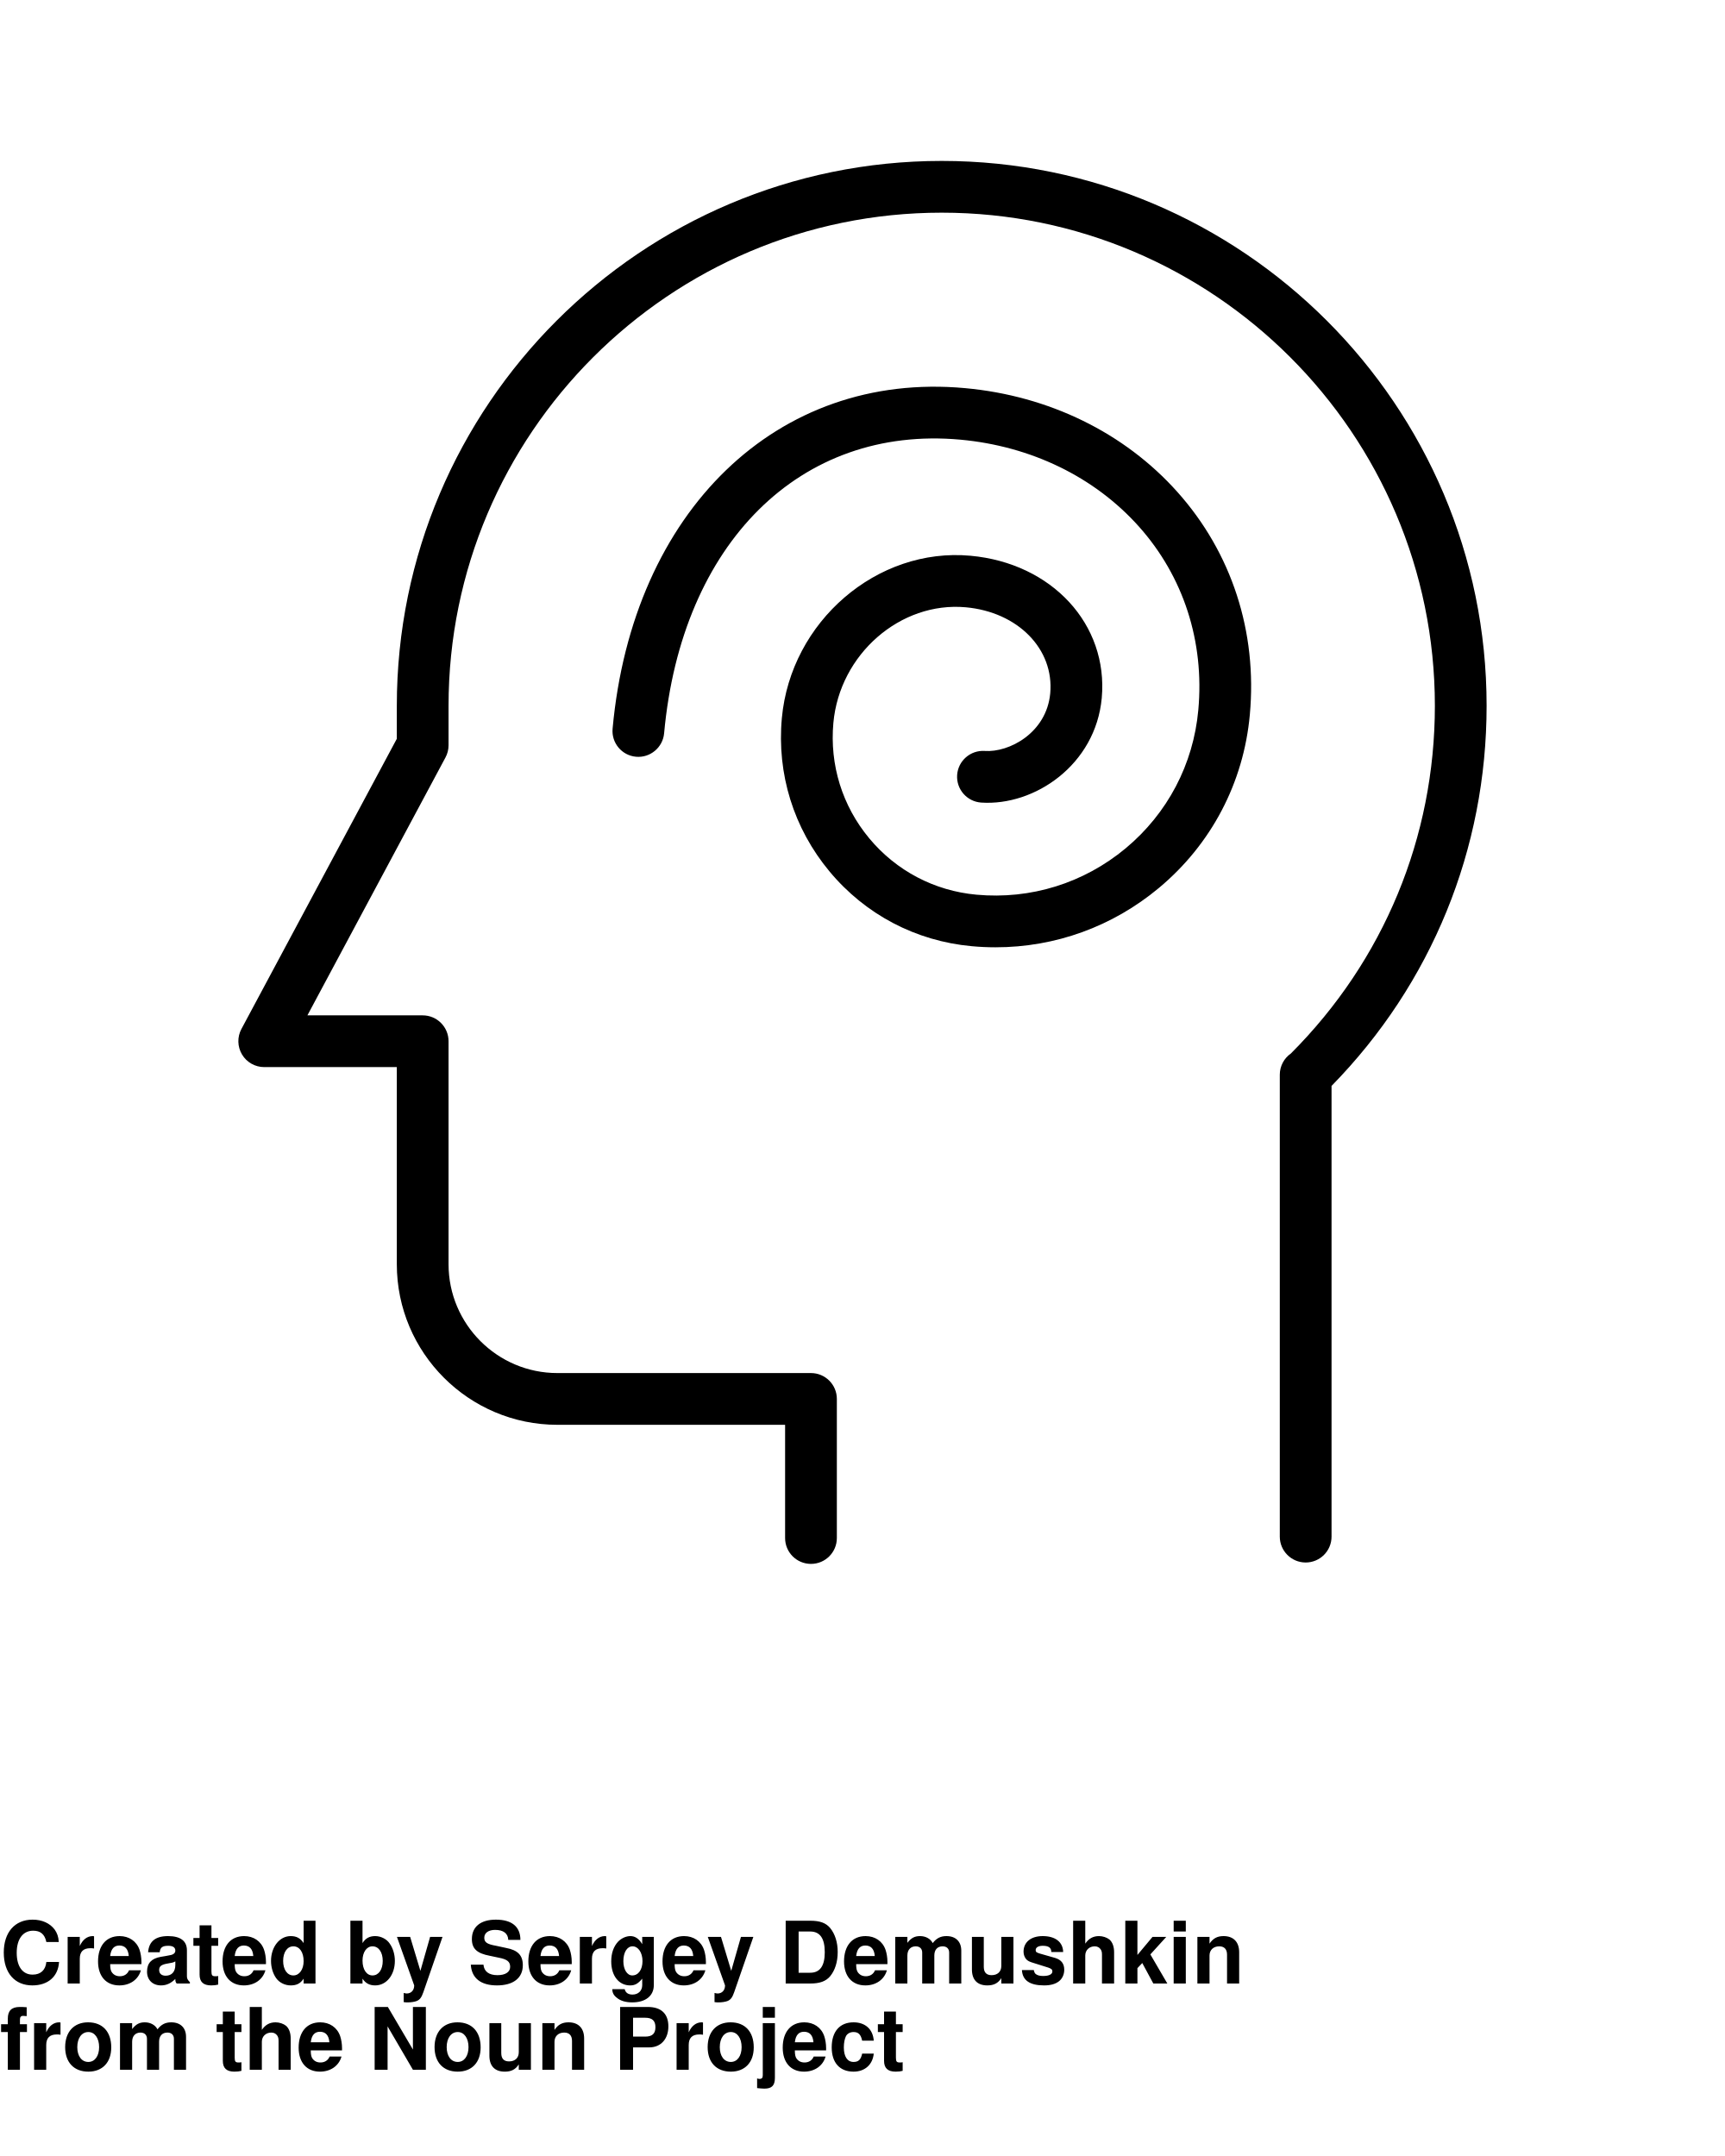
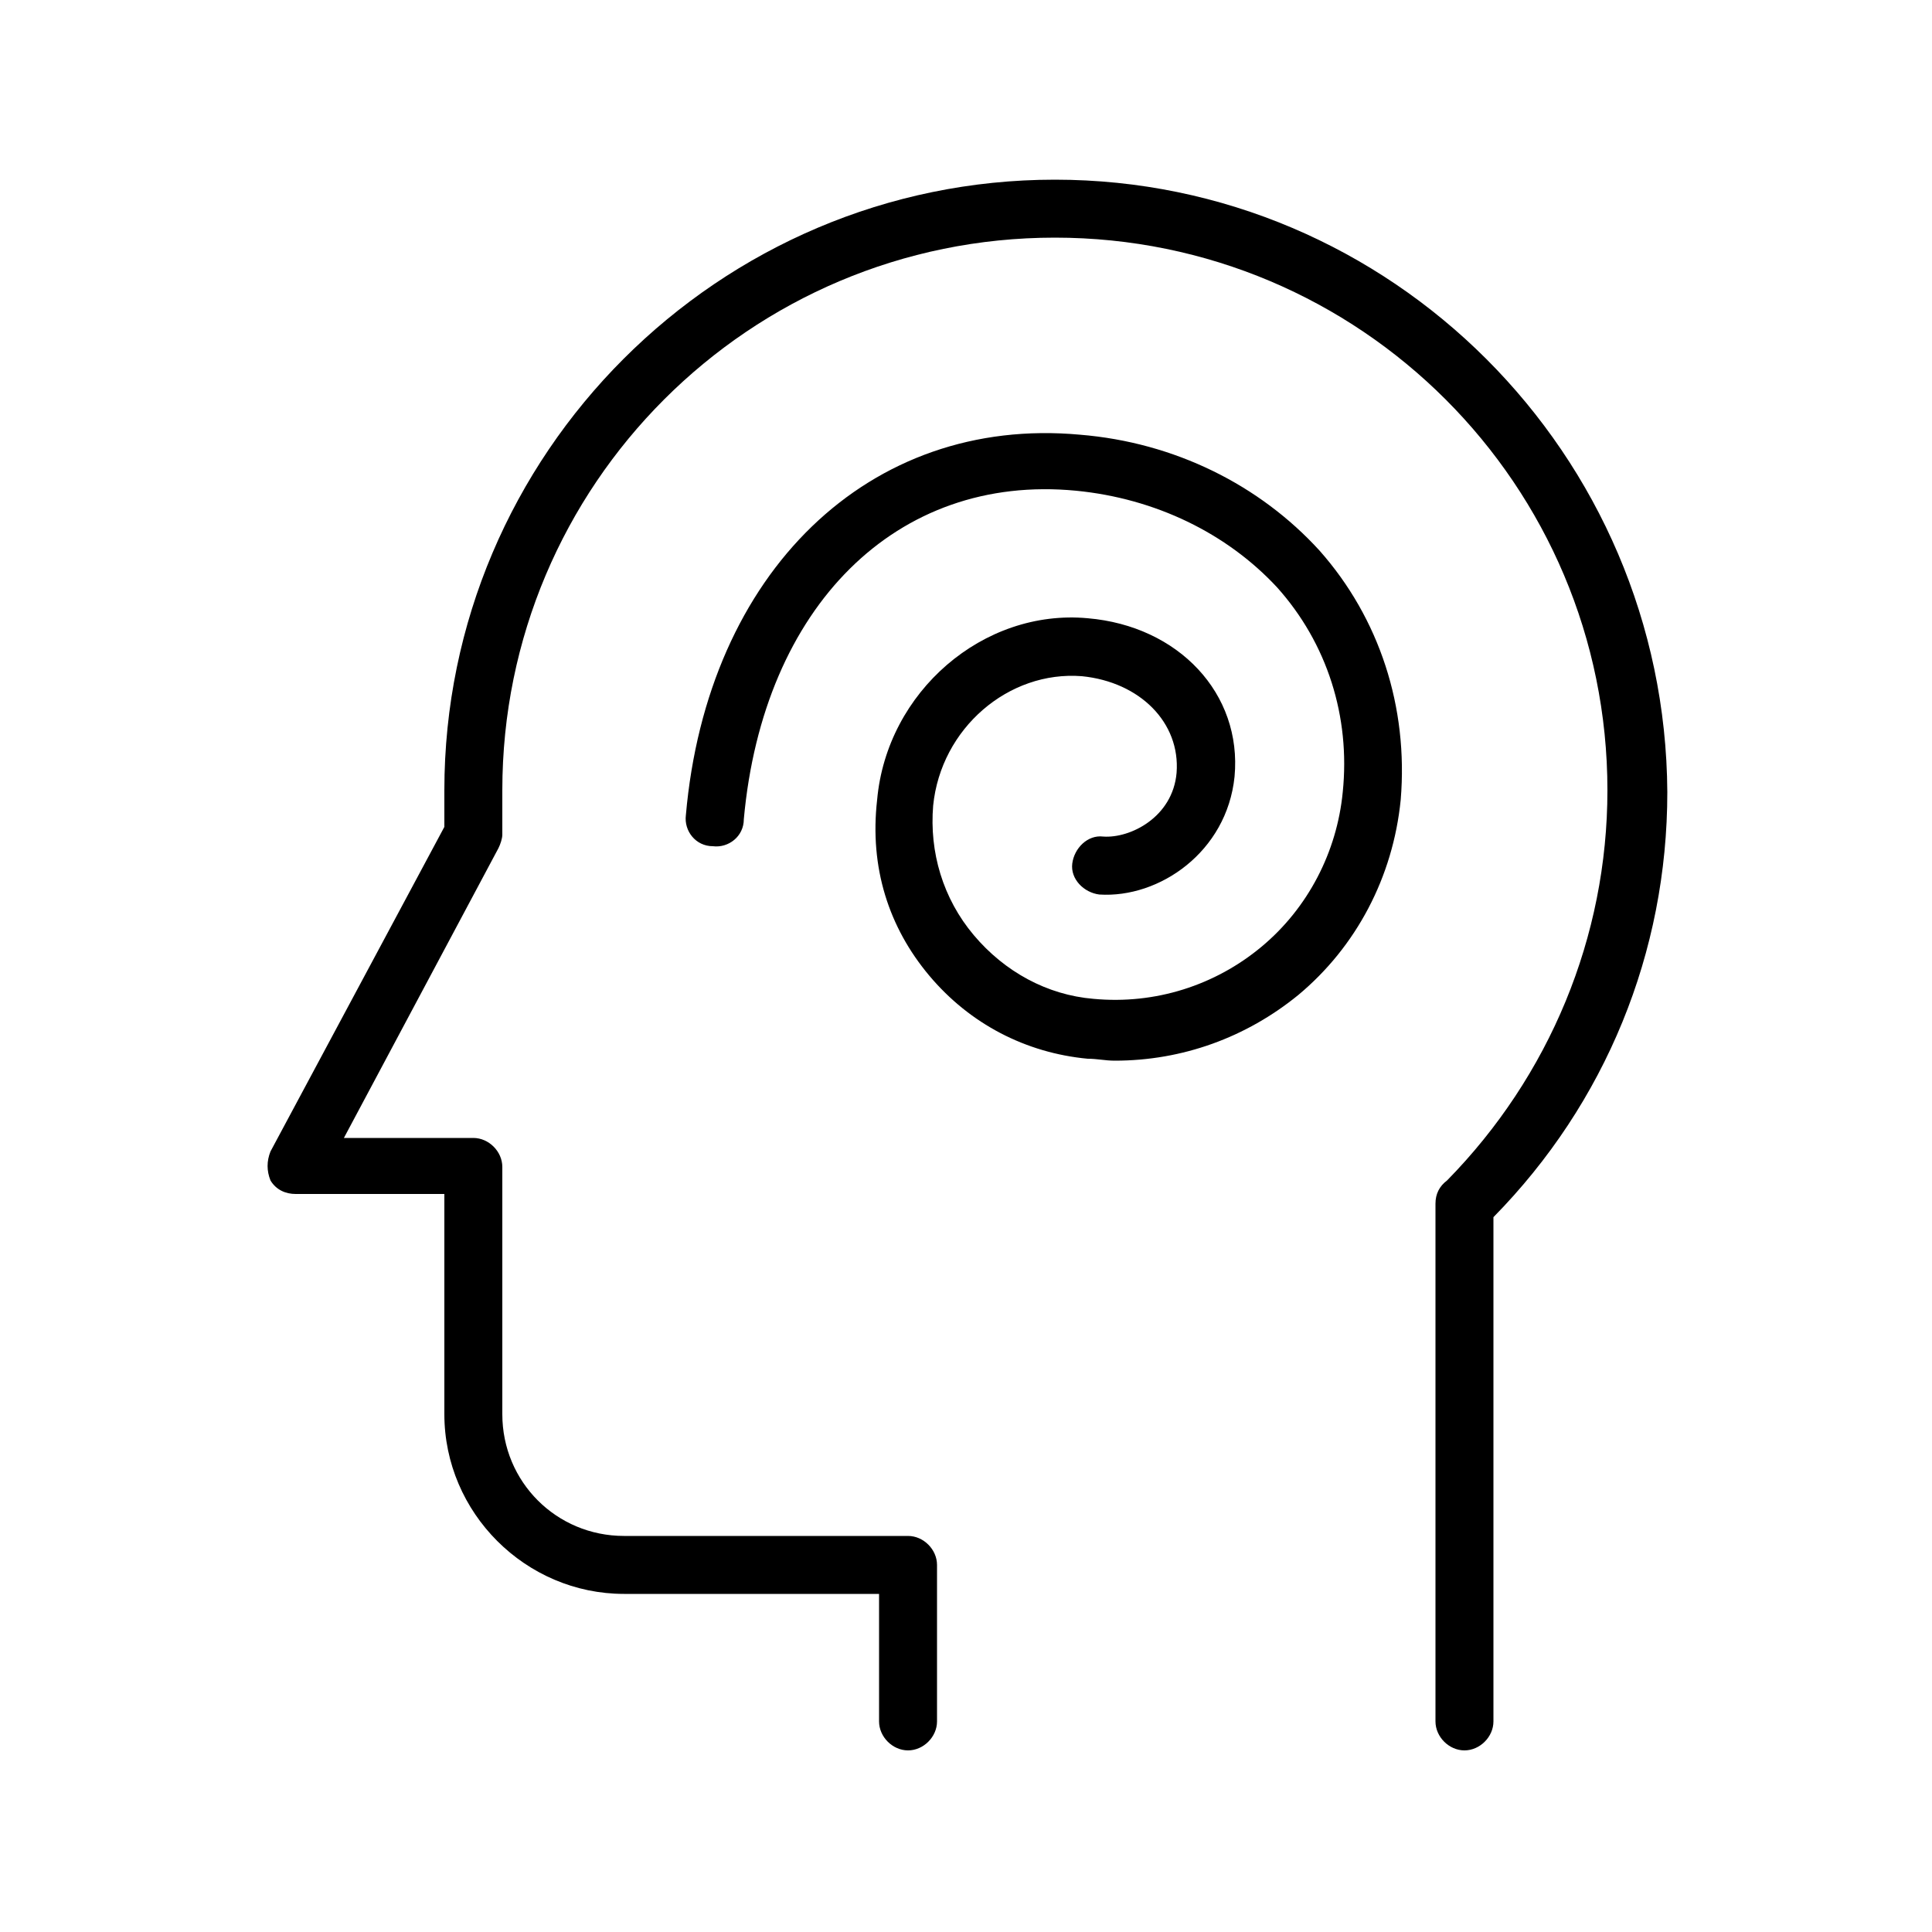
- <svg xmlns="http://www.w3.org/2000/svg" version="1.1" x="0px" y="0px" viewBox="0 0 100 125" enable-background="new 0 0 100 100" xml:space="preserve">
-   <path d="M54.593,9.33c-17.418,0-31.589,14.171-31.589,31.589v1.913l-9.009,16.827c-0.249,0.465-0.235,1.027,0.036,1.479  c0.27,0.453,0.759,0.73,1.286,0.73h7.687v11.43c0,5.133,4.176,9.309,9.31,9.309h13.199v6.564c0,0.83,0.671,1.5,1.5,1.5  s1.5-0.67,1.5-1.5v-8.064c0-0.828-0.671-1.5-1.5-1.5H32.313c-3.479,0-6.31-2.83-6.31-6.309v-12.93c0-0.828-0.672-1.5-1.5-1.5h-6.682  l8.004-14.952c0.117-0.217,0.178-0.461,0.178-0.707v-2.29c0-15.765,12.824-28.589,28.589-28.589s28.589,12.824,28.589,28.589  c0,7.623-2.963,14.771-8.349,20.162c-0.392,0.273-0.641,0.727-0.641,1.229V89.09c0,0.828,0.671,1.5,1.5,1.5s1.5-0.672,1.5-1.5  V62.959c5.802-5.926,8.989-13.729,8.989-22.041C86.182,23.5,72.011,9.33,54.593,9.33z M55.943,22.503  c-10.879-0.998-19.275,7.123-20.43,19.741c-0.076,0.825,0.531,1.556,1.356,1.63c0.815,0.078,1.555-0.532,1.63-1.357  c1.01-11.03,7.903-17.869,17.17-17.027c4.109,0.377,7.784,2.164,10.35,5.033c2.587,2.895,3.812,6.674,3.448,10.641  c-0.286,3.147-1.782,5.995-4.21,8.018c-2.43,2.022-5.504,2.979-8.651,2.69c-2.439-0.223-4.646-1.383-6.212-3.264  c-1.566-1.882-2.305-4.262-2.082-6.701c0.365-3.979,3.884-7.043,7.677-6.698c3.022,0.276,5.126,2.422,4.894,4.989  c-0.213,2.296-2.386,3.441-3.803,3.34c-0.822-0.053-1.54,0.572-1.594,1.399c-0.053,0.827,0.573,1.54,1.4,1.595  c3.092,0.205,6.625-2.187,6.984-6.061c0.385-4.271-2.886-7.819-7.608-8.25c-5.419-0.499-10.423,3.813-10.937,9.412  c-0.297,3.237,0.684,6.396,2.764,8.893c2.078,2.498,5.006,4.037,8.243,4.332c0.462,0.043,0.921,0.064,1.379,0.064  c3.458,0,6.776-1.195,9.466-3.436c3.044-2.536,4.918-6.105,5.277-10.051c0.44-4.803-1.051-9.389-4.199-12.911  C65.184,25.086,60.811,22.948,55.943,22.503z" />
-   <text x="0" y="115" fill="#000000" font-size="5px" font-weight="bold" font-family="'Helvetica Neue', Helvetica, Arial-Unicode, Arial, Sans-serif">Created by Sergey Demushkin</text>
-   <text x="0" y="120" fill="#000000" font-size="5px" font-weight="bold" font-family="'Helvetica Neue', Helvetica, Arial-Unicode, Arial, Sans-serif">from the Noun Project</text>
+ <svg xmlns="http://www.w3.org/2000/svg" version="1.1" id="Calque_1" x="0px" y="0px" viewBox="0 0 100 100" style="enable-background:new 0 0 100 100;" xml:space="preserve">
+   <path d="M54.6,9.3C37.2,9.3,23,23.5,23,40.9v1.9l-9,16.8c-0.2,0.5-0.2,1,0,1.5c0.3,0.5,0.8,0.7,1.3,0.7H23v11.4  c0,5.1,4.2,9.3,9.3,9.3h13.2v6.6c0,0.8,0.7,1.5,1.5,1.5s1.5-0.7,1.5-1.5v-8.1c0-0.8-0.7-1.5-1.5-1.5H32.3c-3.5,0-6.3-2.8-6.3-6.3  V60.4c0-0.8-0.7-1.5-1.5-1.5h-6.7l8-15c0.1-0.2,0.2-0.5,0.2-0.7v-2.3c0-15.8,12.8-28.6,28.6-28.6s28.6,12.8,28.6,28.6  c0,7.6-3,14.8-8.3,20.2c-0.4,0.3-0.6,0.7-0.6,1.2v26.8c0,0.8,0.7,1.5,1.5,1.5s1.5-0.7,1.5-1.5V63c5.8-5.9,9-13.7,9-22  C86.2,23.5,72,9.3,54.6,9.3z M55.9,22.5c-10.9-1-19.3,7.1-20.4,19.7c-0.1,0.8,0.5,1.6,1.4,1.6c0.8,0.1,1.6-0.5,1.6-1.4  c1-11,7.9-17.9,17.2-17c4.1,0.4,7.8,2.2,10.4,5c2.6,2.9,3.8,6.7,3.4,10.6c-0.3,3.1-1.8,6-4.2,8c-2.4,2-5.5,3-8.7,2.7  c-2.4-0.2-4.6-1.4-6.2-3.3c-1.6-1.9-2.3-4.3-2.1-6.7c0.4-4,3.9-7,7.7-6.7c3,0.3,5.1,2.4,4.9,5c-0.2,2.3-2.4,3.4-3.8,3.3  c-0.8-0.1-1.5,0.6-1.6,1.4c-0.1,0.8,0.6,1.5,1.4,1.6c3.1,0.2,6.6-2.2,7-6.1c0.4-4.3-2.9-7.8-7.6-8.2c-5.4-0.5-10.4,3.8-10.9,9.4  C45,44.9,46,48,48.1,50.5c2.1,2.5,5,4,8.2,4.3c0.5,0,0.9,0.1,1.4,0.1c3.5,0,6.8-1.2,9.5-3.4c3-2.5,4.9-6.1,5.3-10.1  c0.4-4.8-1.1-9.4-4.2-12.9C65.2,25.1,60.8,22.9,55.9,22.5z" />
</svg>
